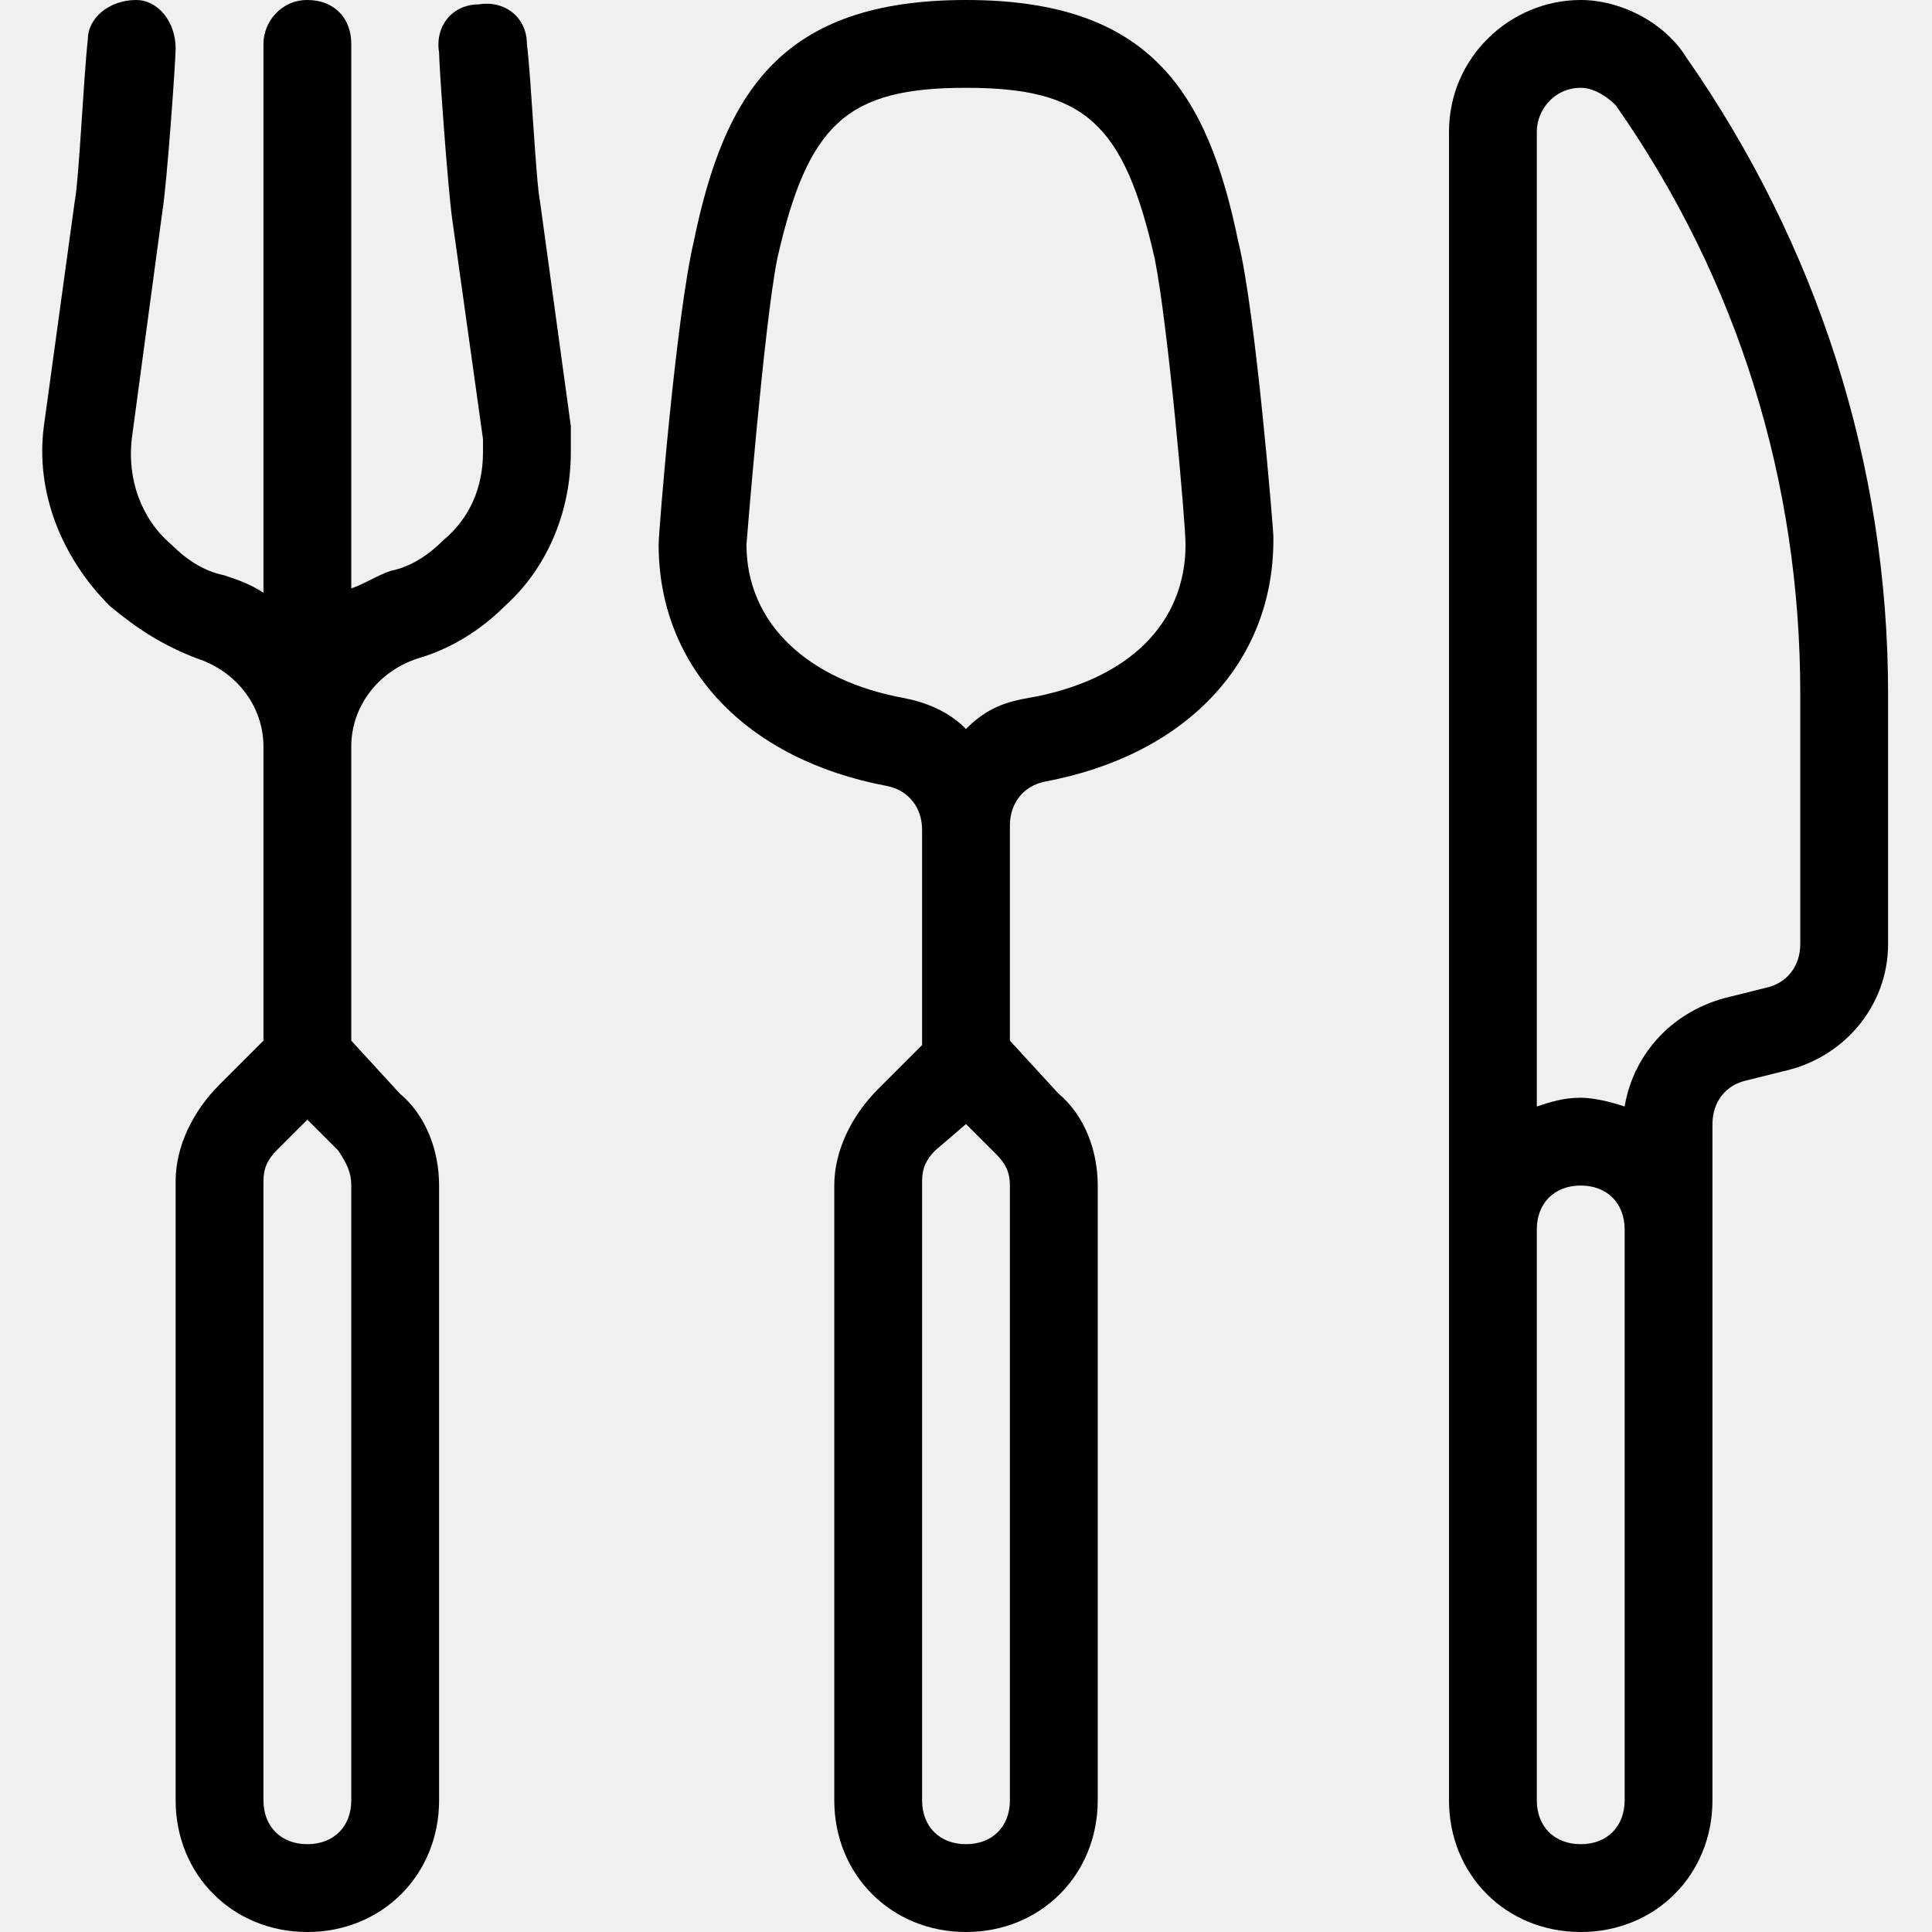
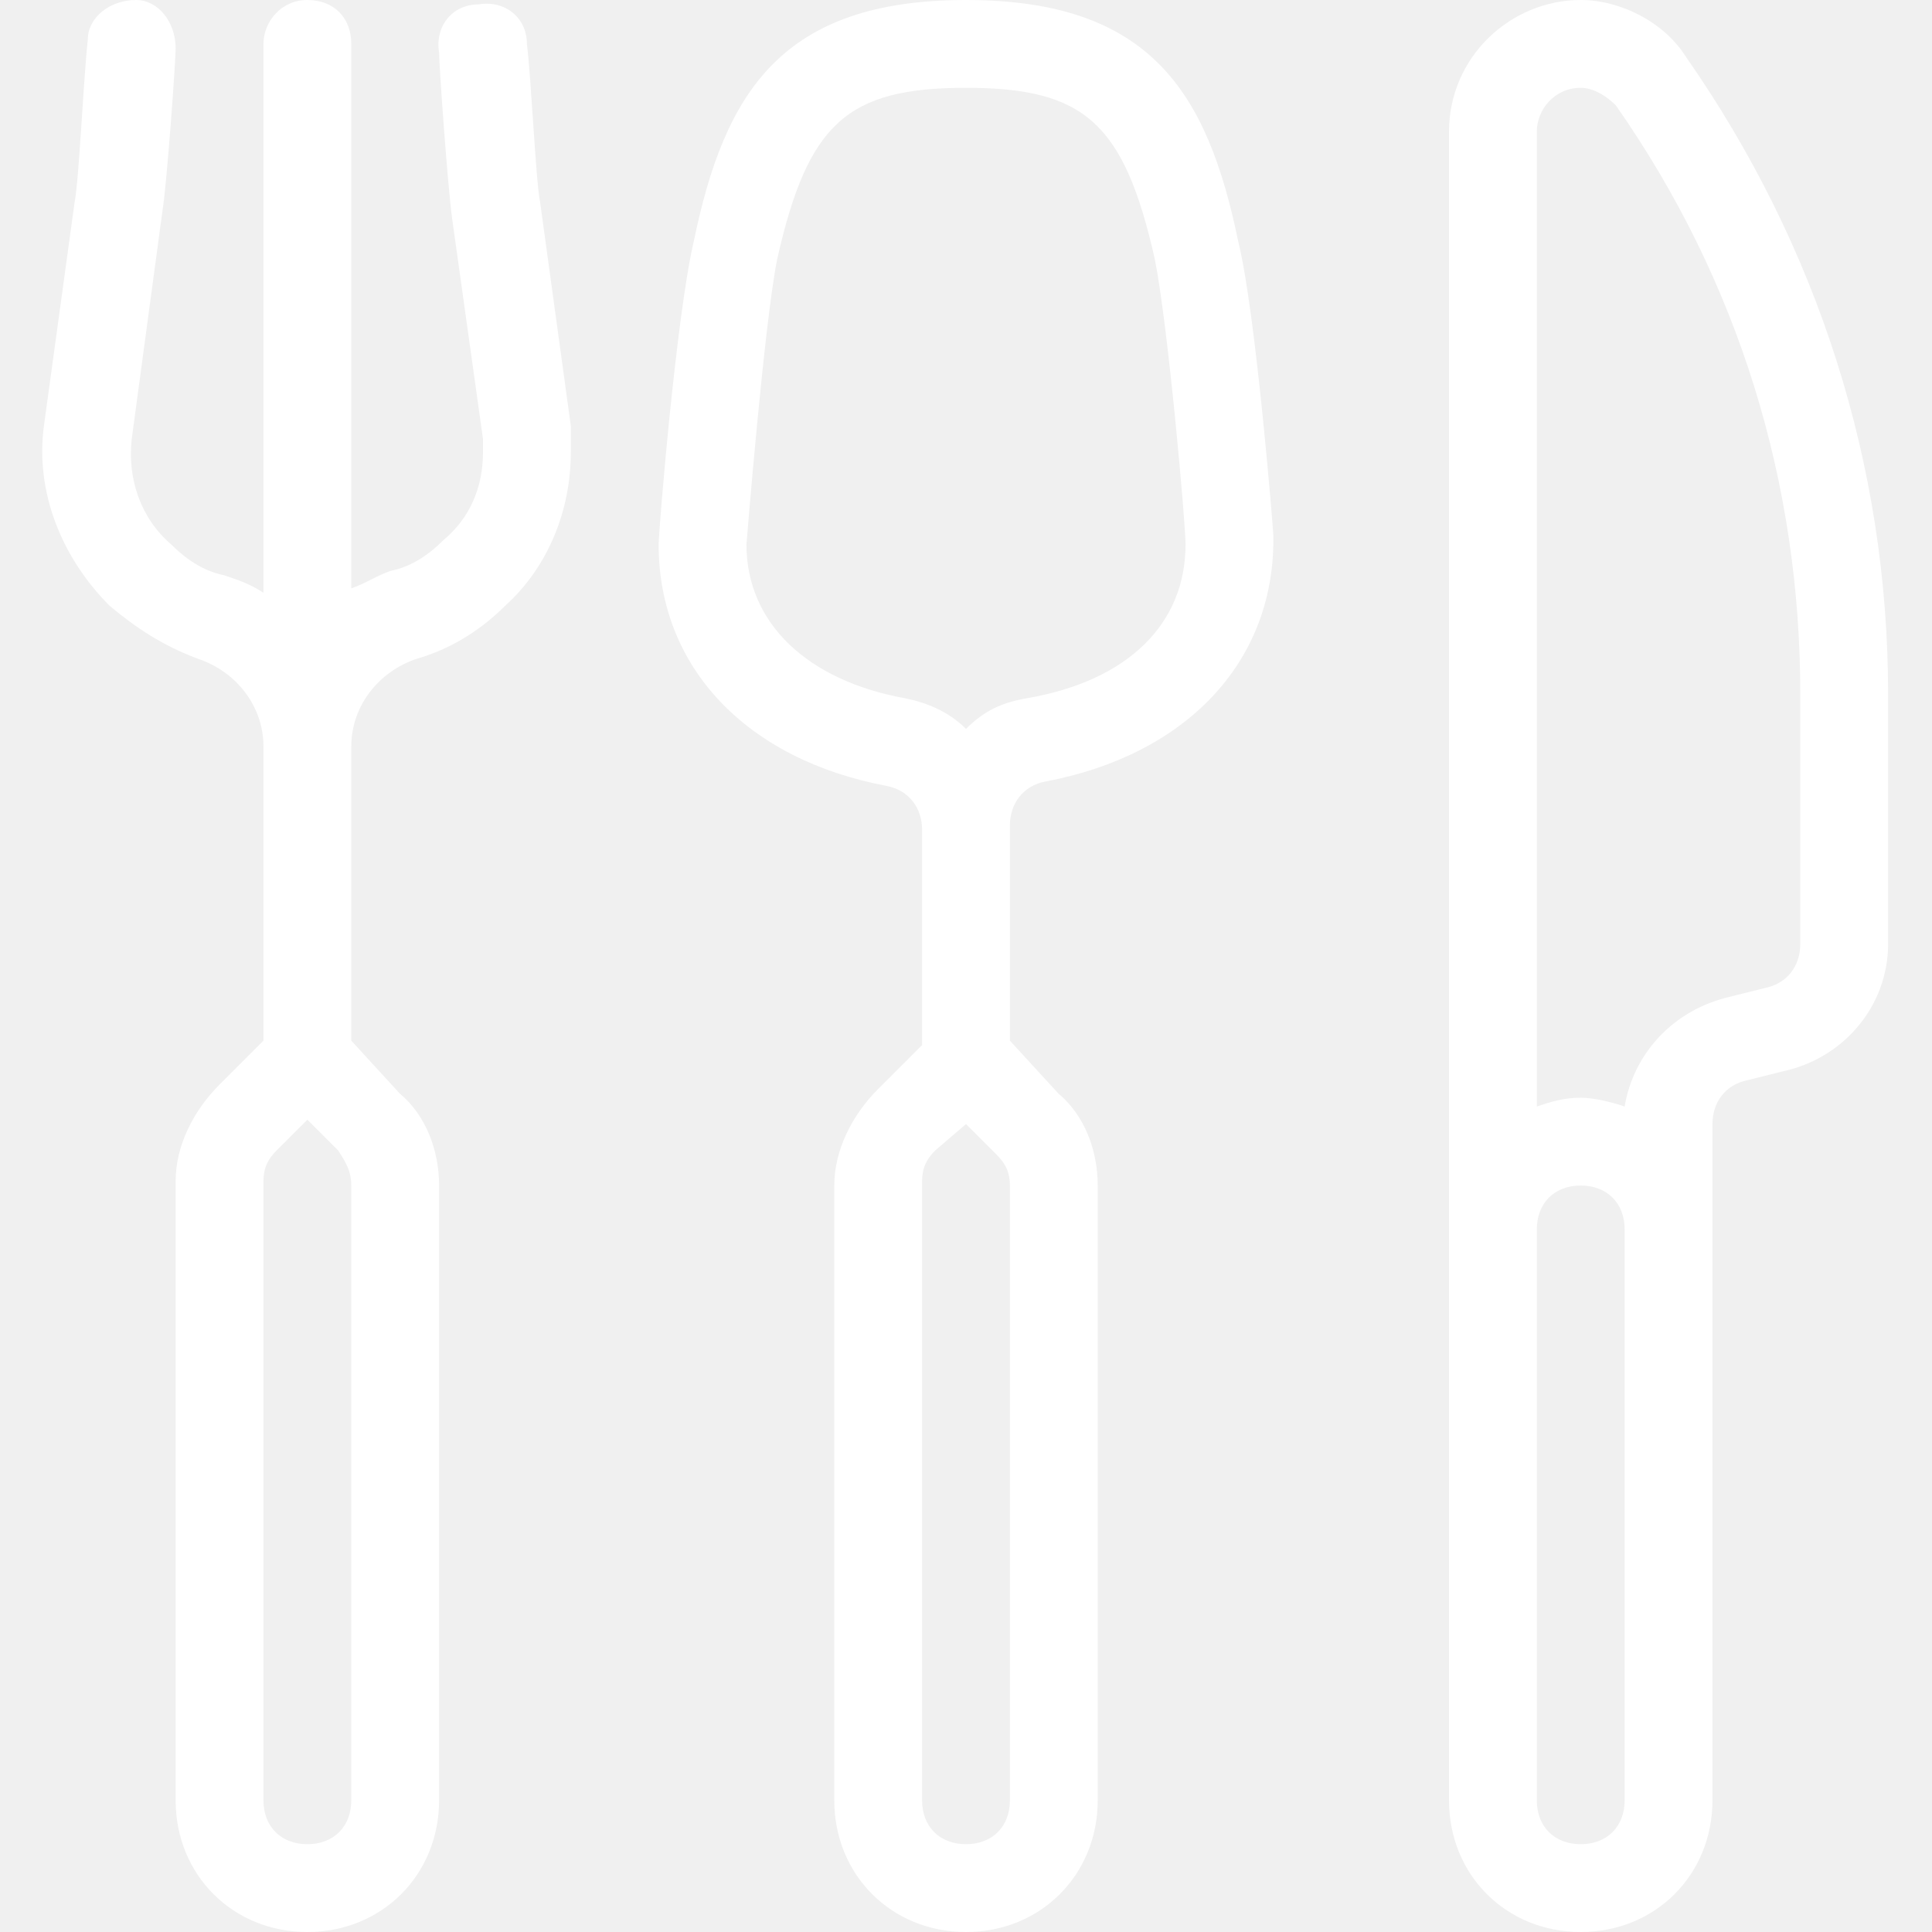
- <svg xmlns="http://www.w3.org/2000/svg" height="100px" width="100px" fill="#000000" version="1.1" x="0px" y="0px" viewBox="0 0 44 44" style="enable-background:new 0 0 44 44;" xml:space="preserve">
+ <svg xmlns="http://www.w3.org/2000/svg" height="100px" width="100px" fill="#ffffff" version="1.1" x="0px" y="0px" viewBox="0 0 44 44" style="enable-background:new 0 0 44 44;" xml:space="preserve">
  <g>
    <g>
      <path d="M38.4,1.3C37.9,0.5,36.9,0,36,0c-1.6,0-3,1.3-3,3v25v13c0,1.7,1.3,3,3,3c1.7,0,3-1.3,3-3V28v-2.4c0-0.5,0.3-0.9,0.8-1    l0.8-0.2c1.4-0.3,2.4-1.5,2.4-2.9v-5.7C43,10.6,41.4,5.6,38.4,1.3z M37,41c0,0.6-0.4,1-1,1c-0.6,0-1-0.4-1-1V28c0-0.6,0.4-1,1-1    c0.6,0,1,0.4,1,1V41z M41,21.5c0,0.5-0.3,0.9-0.8,1l-0.8,0.2C38.1,23,37.2,24,37,25.2c-0.3-0.1-0.7-0.2-1-0.2    c-0.4,0-0.7,0.1-1,0.2V3c0-0.5,0.4-1,1-1c0.3,0,0.6,0.2,0.8,0.4c2.8,4,4.2,8.6,4.2,13.4V21.5z" />
      <path d="M12.3,4.6c-0.1-0.5-0.2-2.8-0.3-3.6c0-0.6-0.5-1-1.1-0.9c-0.6,0-1,0.5-0.9,1.1c0,0.3,0.2,3.1,0.3,3.8L11,10    c0,0.1,0,0.2,0,0.3c0,0.8-0.3,1.5-0.9,2c-0.3,0.3-0.7,0.6-1.2,0.7c-0.3,0.1-0.6,0.3-0.9,0.4V1c0-0.6-0.4-1-1-1S6,0.5,6,1v12.5    c-0.3-0.2-0.6-0.3-0.9-0.4c-0.5-0.1-0.9-0.4-1.2-0.7c-0.7-0.6-1-1.5-0.9-2.4l0.7-5.2C3.8,4.2,4,1.4,4,1.1C4,0.5,3.6,0,3.1,0    C2.5,0,2,0.4,2,0.9C1.9,1.8,1.8,4.1,1.7,4.6L1,9.7c-0.2,1.5,0.4,3,1.5,4.1c0.6,0.5,1.2,0.9,2,1.2C5.4,15.3,6,16.1,6,17v6.7l-1,1    c-0.6,0.6-1,1.4-1,2.2V41c0,1.7,1.3,3,3,3s3-1.3,3-3V27c0-0.8-0.3-1.6-0.9-2.1L8,23.7V17c0-0.9,0.6-1.7,1.5-2    c0.7-0.2,1.4-0.6,2-1.2c1-0.9,1.5-2.2,1.5-3.5c0-0.2,0-0.4,0-0.6L12.3,4.6z M8,41c0,0.6-0.4,1-1,1s-1-0.4-1-1V26.9    c0-0.3,0.1-0.5,0.3-0.7L7,25.5l0.7,0.7C7.9,26.5,8,26.7,8,27V41z" />
      <path d="M28.2,5.5C27.5,2.1,26.2,0,22,0s-5.5,2.1-6.2,5.5c-0.4,1.7-0.8,6.6-0.8,6.9c0,2.8,2,4.9,5.2,5.5c0.5,0.1,0.8,0.5,0.8,1    v4.9l-1,1c-0.6,0.6-1,1.4-1,2.2V41c0,1.7,1.3,3,3,3c1.7,0,3-1.3,3-3V27c0-0.8-0.3-1.6-0.9-2.1L23,23.7v-4.9c0-0.5,0.3-0.9,0.8-1    c3.2-0.6,5.2-2.7,5.2-5.5c0,0,0,0,0-0.1C29,12.1,28.6,7.1,28.2,5.5z M23,41c0,0.6-0.4,1-1,1c-0.6,0-1-0.4-1-1V26.9    c0-0.3,0.1-0.5,0.3-0.7l0.7-0.6l0.7,0.7c0.2,0.2,0.3,0.4,0.3,0.7V41z M23.4,15.9c-0.6,0.1-1,0.3-1.4,0.7c-0.4-0.4-0.9-0.6-1.4-0.7    c-2.2-0.4-3.6-1.7-3.6-3.5c0,0,0.4-5,0.7-6.5C18.4,2.8,19.3,2,22,2s3.6,0.8,4.3,3.9c0.3,1.5,0.7,6,0.7,6.5    C27,14.2,25.7,15.5,23.4,15.9z" />
    </g>
  </g>
</svg>
